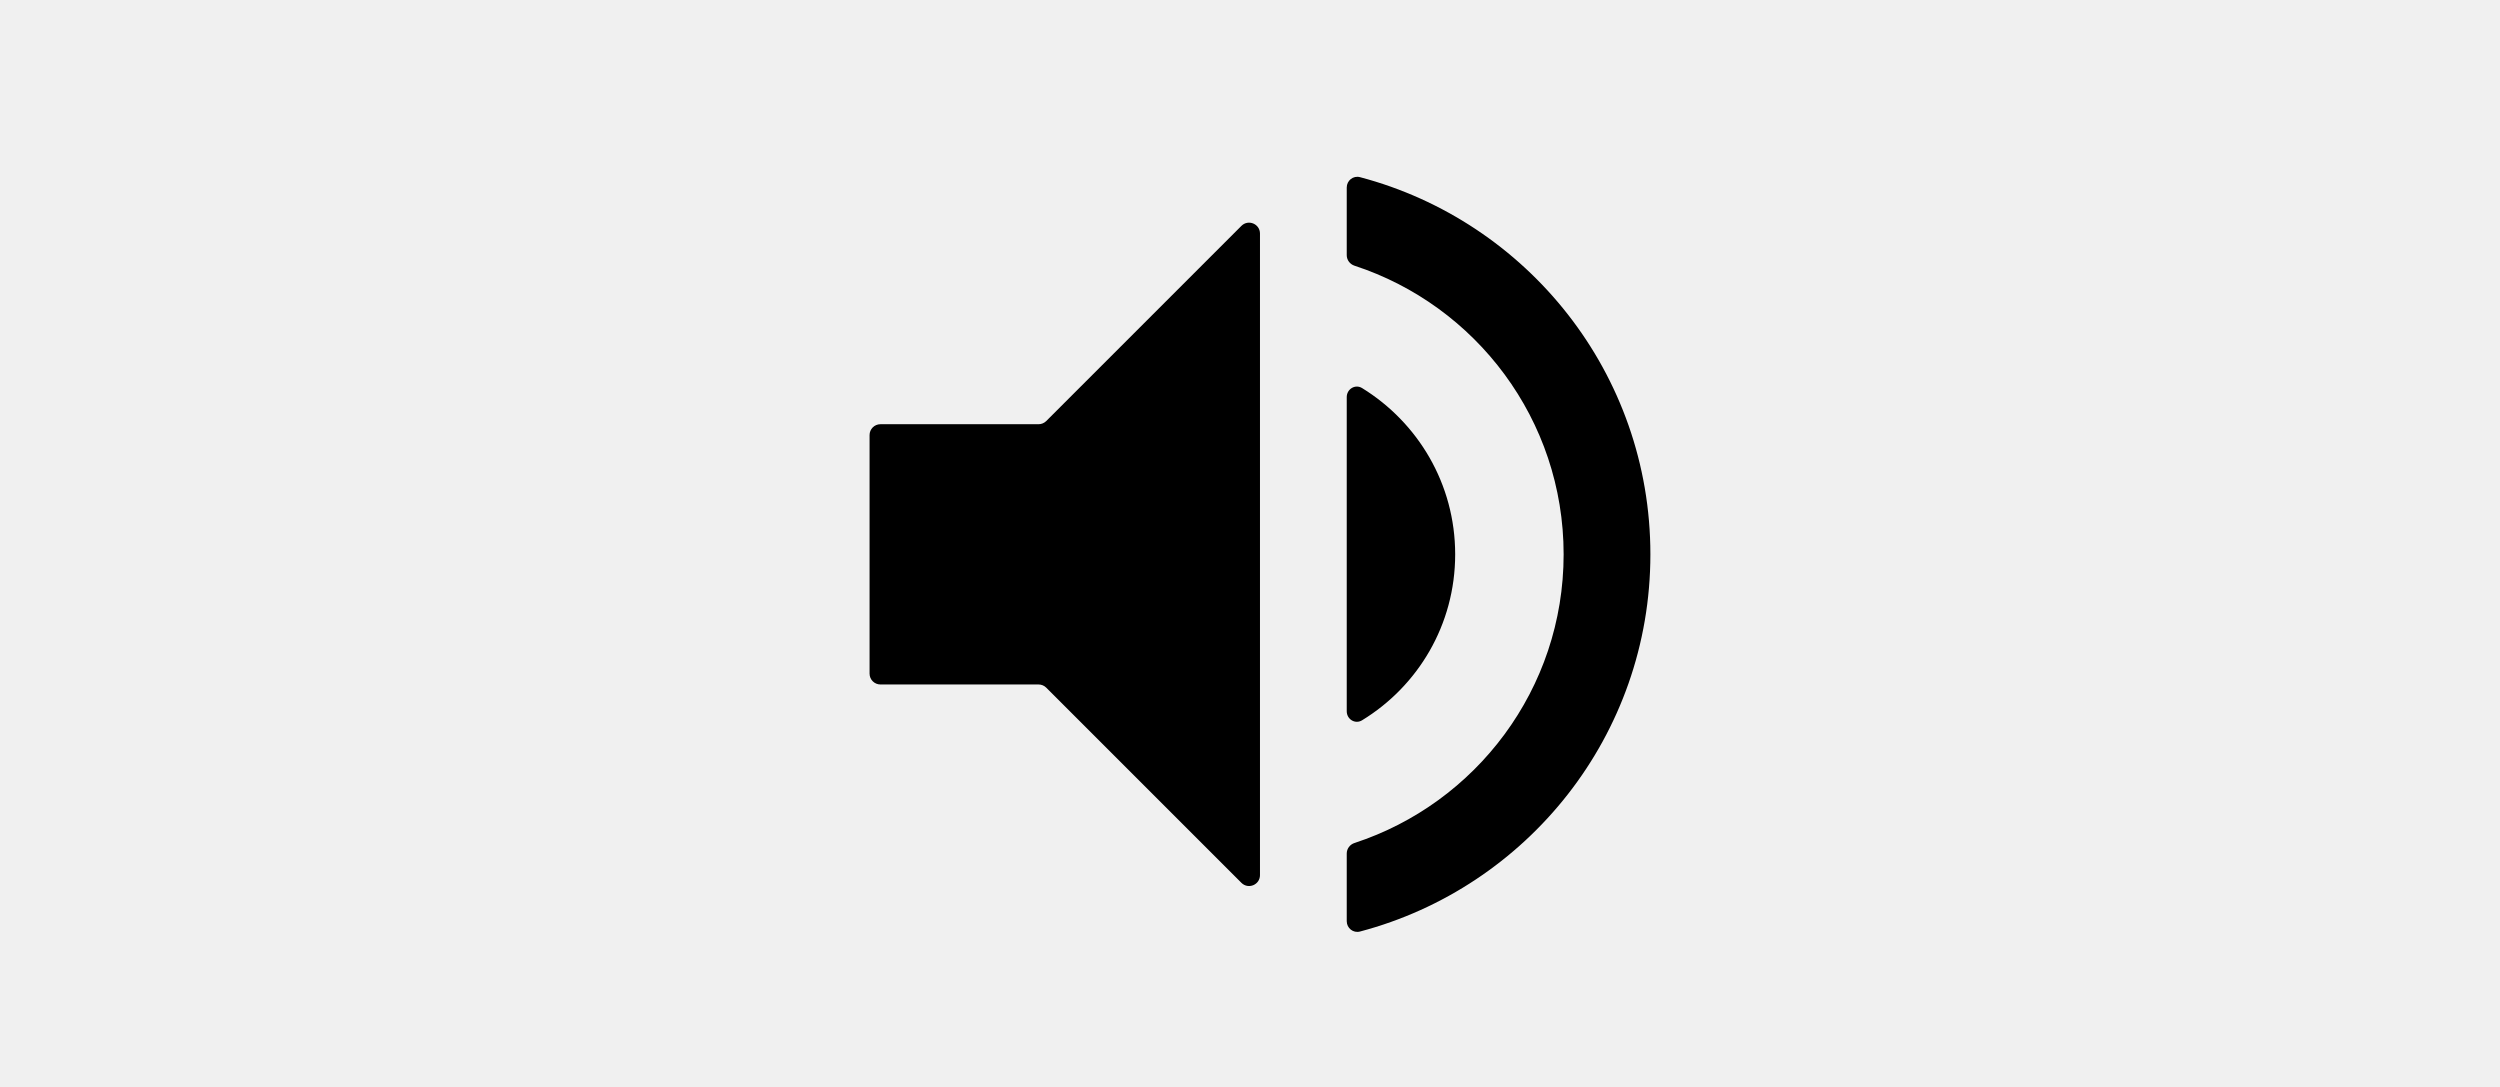
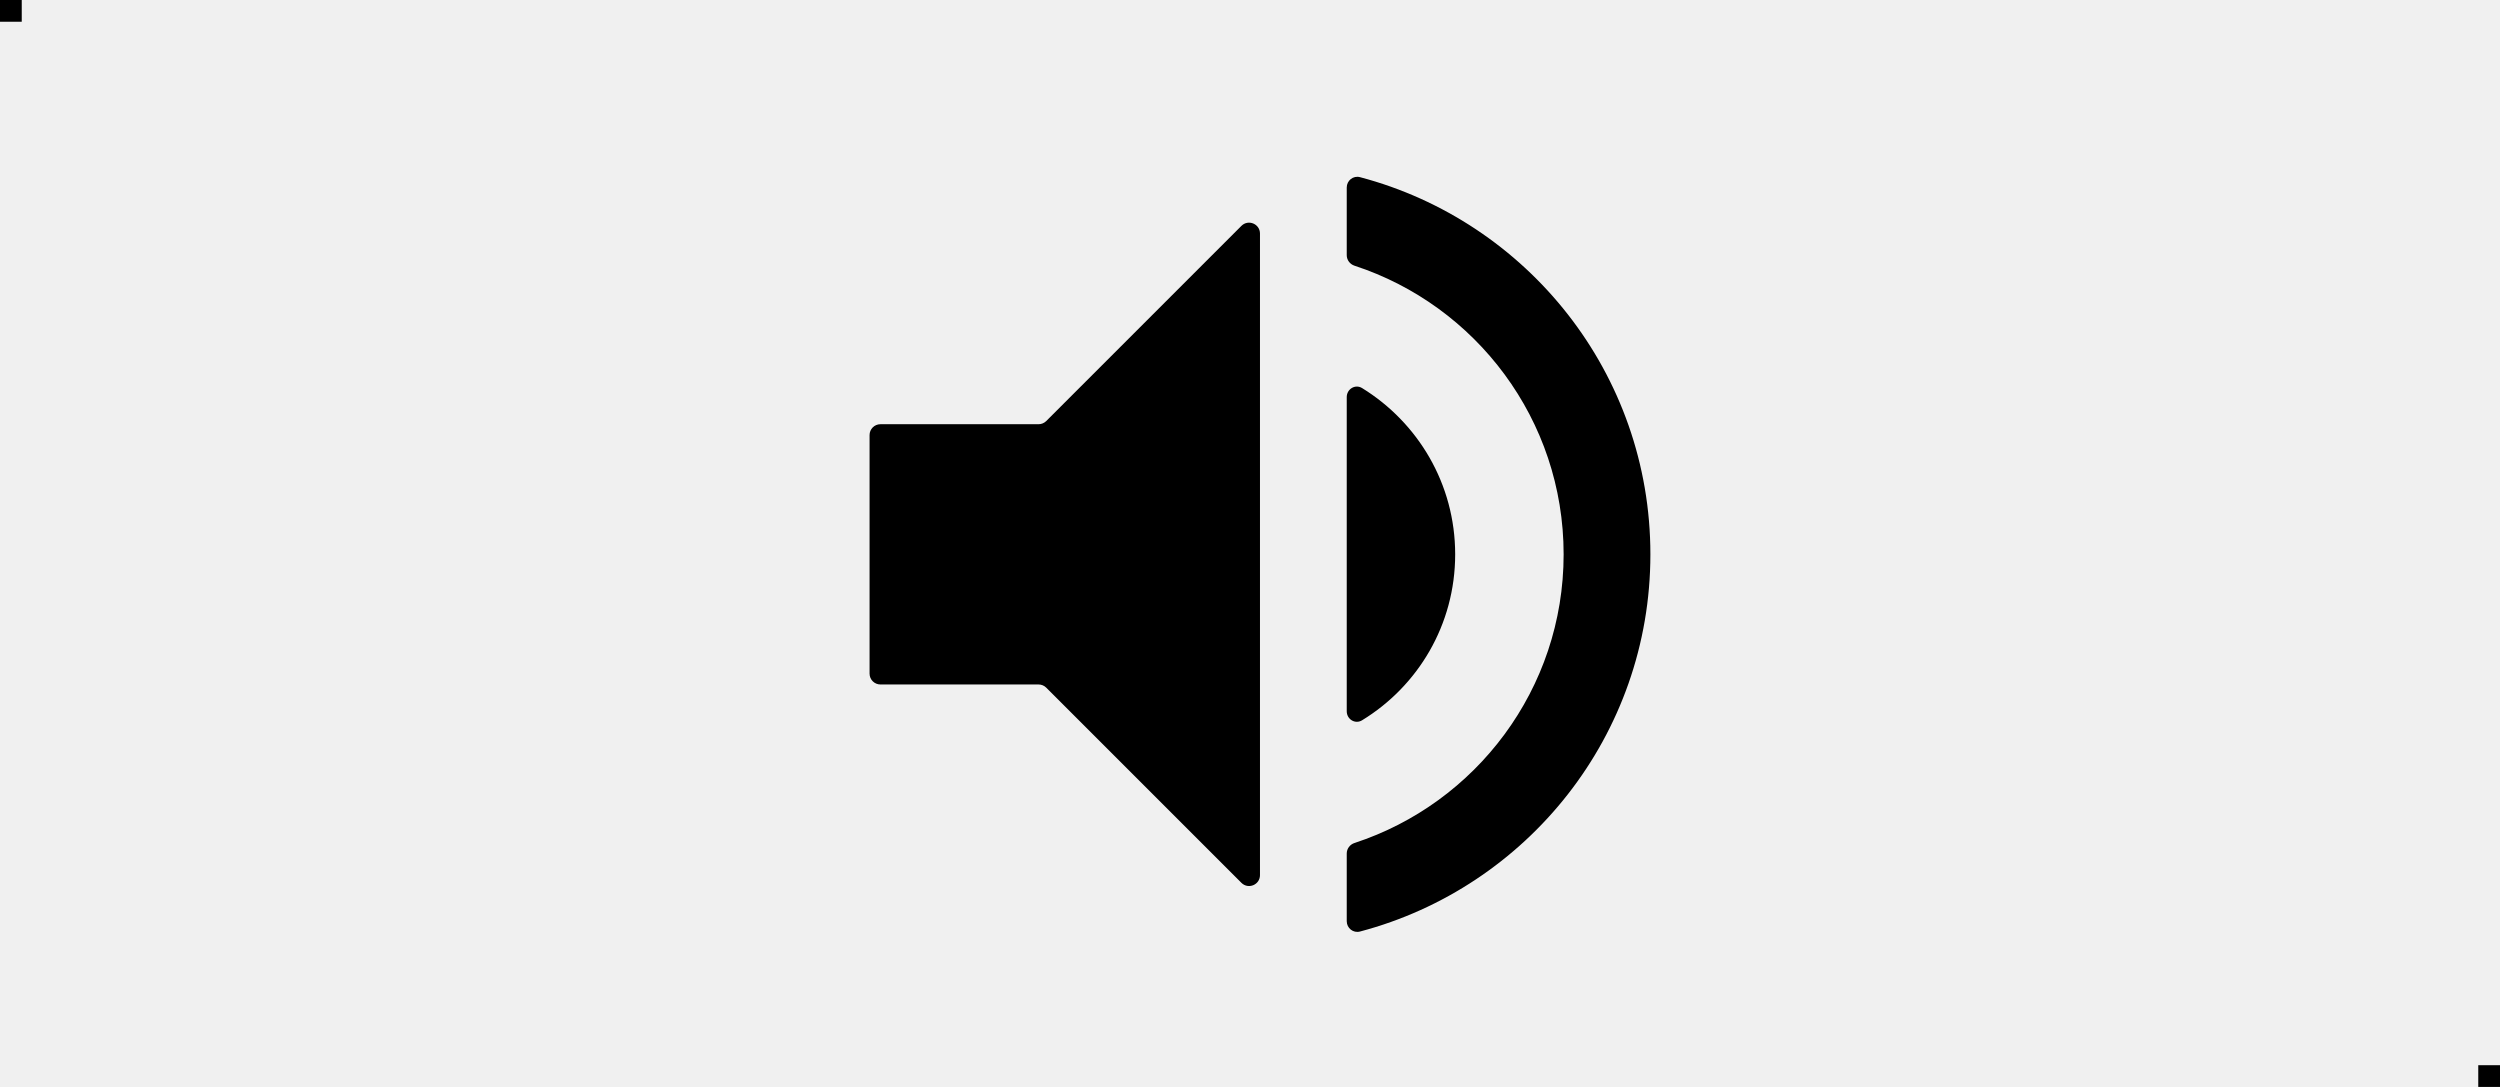
<svg xmlns="http://www.w3.org/2000/svg" width="115" height="50" viewBox="0 0 115 50" fill="none">
-   <path d="M40.5 19.514C40.224 19.514 40 19.738 40 20.014V30.986C40 31.262 40.224 31.486 40.5 31.486H47.775C47.907 31.486 48.034 31.539 48.128 31.633L57.105 40.61C57.42 40.925 57.959 40.702 57.959 40.256V10.744C57.959 10.298 57.42 10.075 57.105 10.39L48.128 19.367C48.034 19.461 47.907 19.514 47.775 19.514H40.5ZM66.938 25.5C66.938 22.257 65.223 19.435 62.657 17.852C62.34 17.657 61.95 17.896 61.95 18.267V32.718C61.95 33.088 62.338 33.327 62.654 33.134C65.222 31.566 66.938 28.744 66.938 25.5ZM62.558 8.149C62.248 8.067 61.95 8.305 61.95 8.626V11.738C61.95 11.959 62.096 12.153 62.306 12.222C67.889 14.049 71.927 19.305 71.927 25.5C71.927 31.695 67.889 36.951 62.306 38.778C62.096 38.847 61.95 39.041 61.95 39.262V42.374C61.95 42.695 62.248 42.933 62.558 42.851C70.252 40.819 75.918 33.823 75.918 25.5C75.918 17.177 70.252 10.181 62.558 8.149Z" fill="black" />
+   <g clip-path="url(#clip0_19_763)">
+     <path d="M40.5 19.514C40.224 19.514 40 19.738 40 20.014V30.986C40 31.262 40.224 31.486 40.5 31.486H47.775C47.907 31.486 48.034 31.539 48.128 31.633L57.105 40.61C57.42 40.925 57.959 40.702 57.959 40.256V10.744C57.959 10.298 57.42 10.075 57.105 10.39L48.128 19.367C48.034 19.461 47.907 19.514 47.775 19.514H40.5ZM66.938 25.5C66.938 22.257 65.223 19.435 62.657 17.852C62.34 17.657 61.95 17.896 61.95 18.267V32.718C61.95 33.088 62.338 33.327 62.654 33.134C65.222 31.566 66.938 28.744 66.938 25.5ZM62.558 8.149C62.248 8.067 61.95 8.305 61.95 8.626V11.738C61.95 11.959 62.096 12.153 62.306 12.222C67.889 14.049 71.927 19.305 71.927 25.5C71.927 31.695 67.889 36.951 62.306 38.778C62.096 38.847 61.95 39.041 61.95 39.262V42.374C61.95 42.695 62.248 42.933 62.558 42.851C70.252 40.819 75.918 33.823 75.918 25.5C75.918 17.177 70.252 10.181 62.558 8.149Z" fill="black" />
+     <rect width="1" height="1" fill="black" />
+     <rect x="114" y="49" width="1" height="1" fill="black" />
+   </g>
+   <defs>
+     <clipPath id="clip0_19_763">
+       <rect width="115" height="50" fill="white" />
+     </clipPath>
+   </defs>
</svg>
